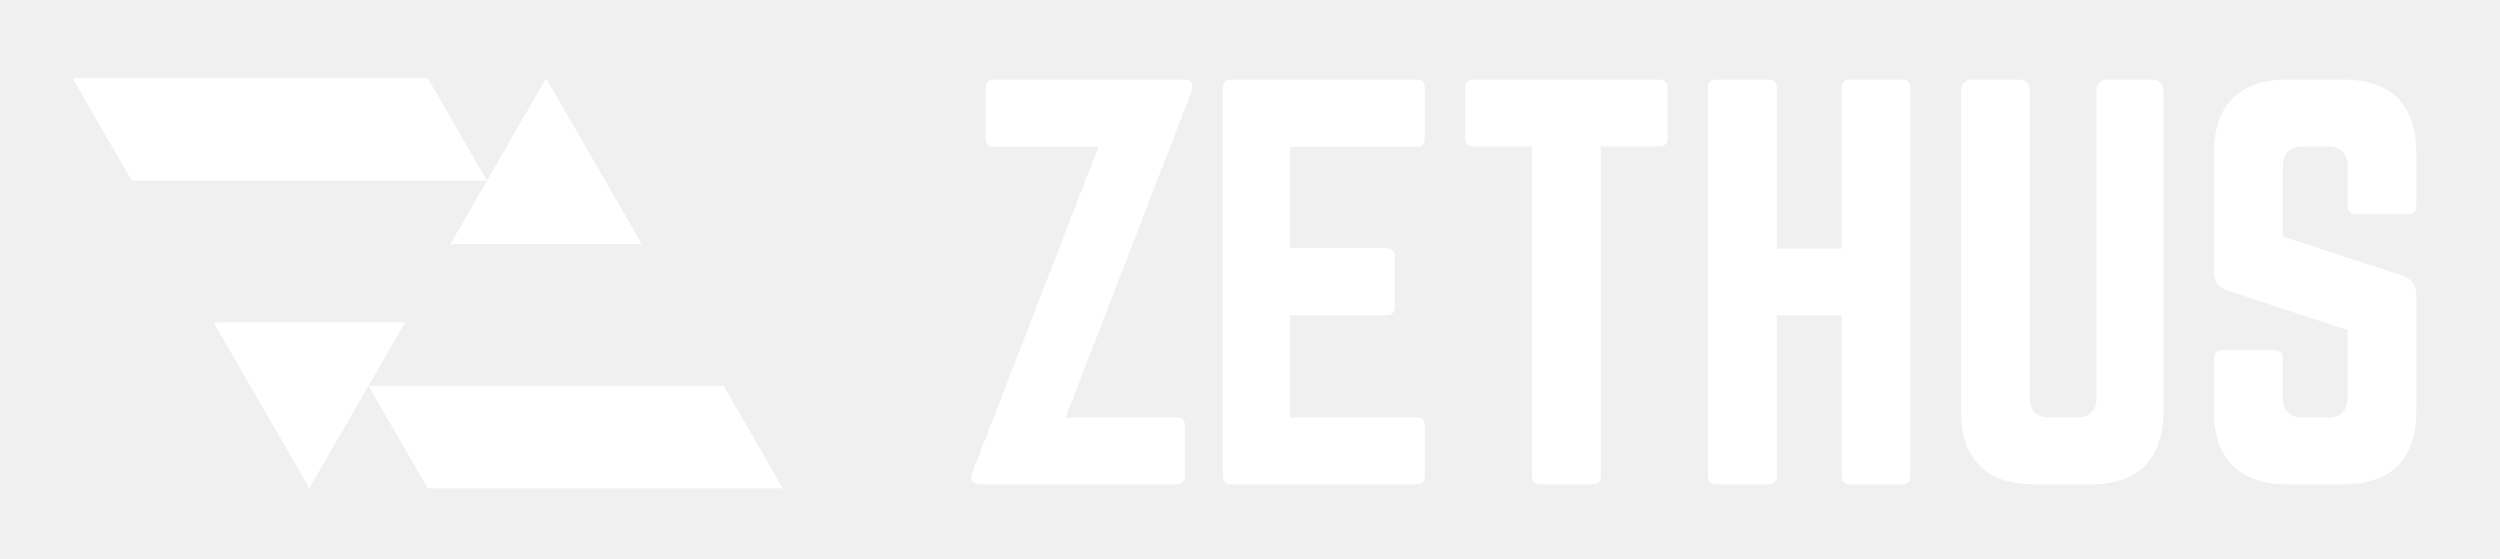
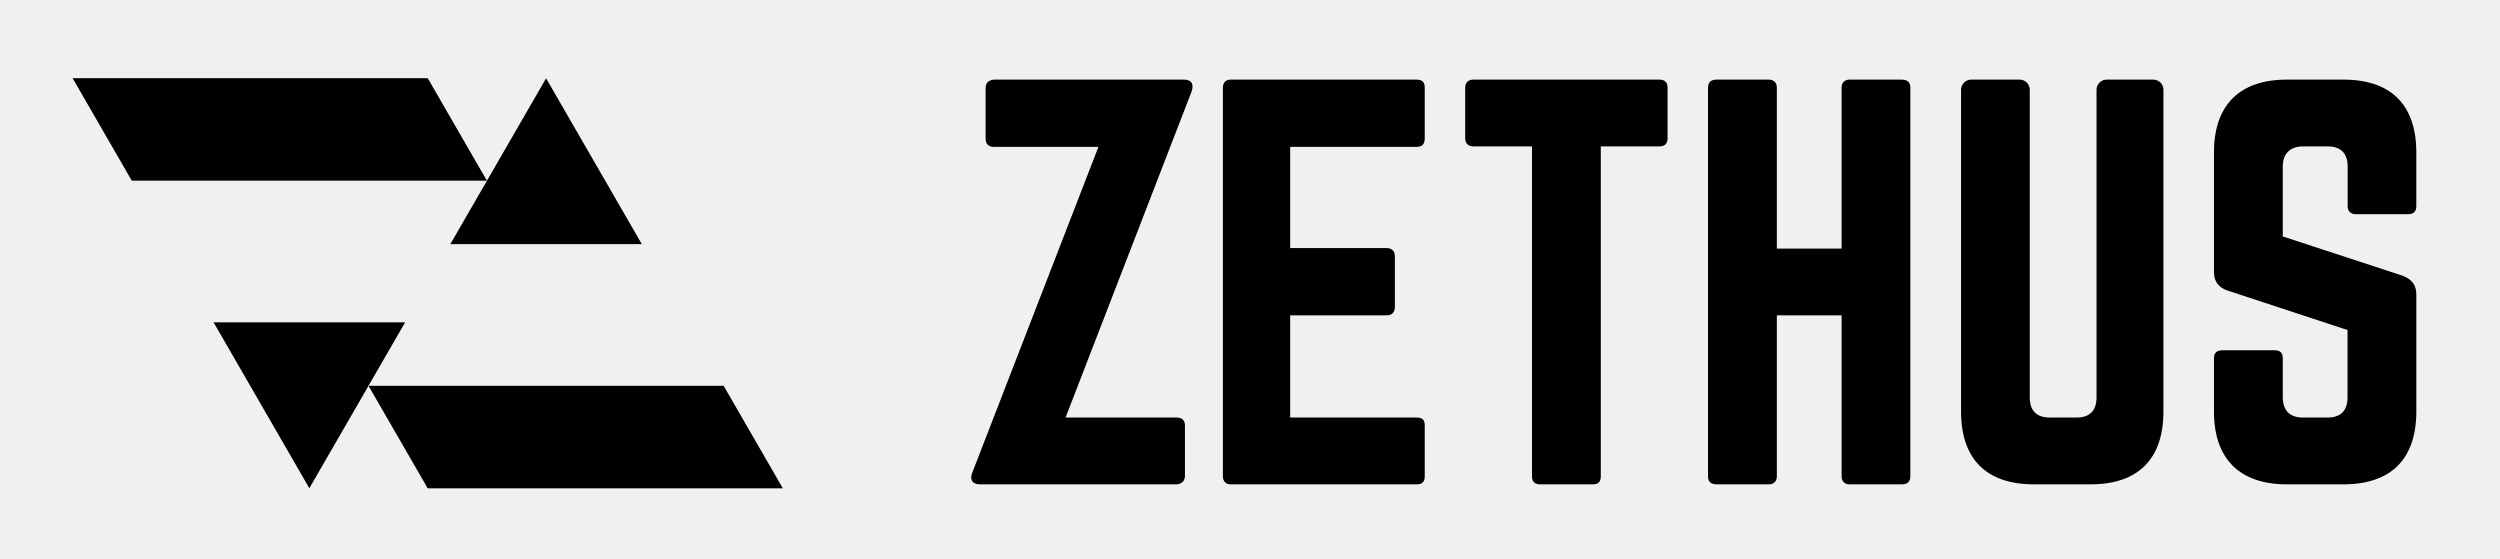
<svg xmlns="http://www.w3.org/2000/svg" id="Layer_1" data-name="Layer 1" viewBox="0 0 1870.38 418.16">
  <defs>
-     <style>.cls-1{fill:#fff;}</style>
+     <style>.cls-1{fill:#000;}</style>
  </defs>
  <polygon class="cls-1" points="159.8 241.17 231.44 365.27 303.09 241.17 159.8 241.17" />
  <polygon class="cls-1" points="54.32 58.49 98.6 135.18 364.28 135.18 320 58.49 54.32 58.49" />
  <polygon class="cls-1" points="480.2 182.67 408.56 58.58 336.91 182.67 480.2 182.67" />
  <polygon class="cls-1" points="585.68 365.35 541.4 288.66 275.72 288.66 320 365.35 585.68 365.35" />
  <path class="cls-1" d="M885.76,59.56c6,0,7.57,3.79,5.68,9.08L797.19,312.4h83.27c3.79,0,6.06,1.89,6.06,6.05v37.48c0,3.78-2.27,6.05-6.06,6.43H733.22c-6.05,0-7.94-3.78-5.67-9.08L821.79,109.9H743.44c-3.78,0-6.05-2.27-6.05-6.06V66c0-4.16,2.27-6,6.05-6.43Z" />
  <path class="cls-1" d="M1065.92,103.46c0,3.79-1.51,6.44-6.05,6.44H965.24v75.7h72.29c3.79,0,6.06,2.27,6.06,6.43v37.48c0,4.16-2.27,6.43-6.06,6.43H965.24V312.4h94.63c4.54,0,6.05,1.89,6.05,6.05v37.86c0,3.78-1.51,6.05-6.05,6.05H920.58c-3.41,0-5.68-2.27-5.68-6.05V65.62c0-3.79,2.27-6.06,5.68-6.06h139.29c4.54,0,6.05,2.27,6.05,6.06Z" />
  <path class="cls-1" d="M1241.54,59.56c4.17,0,6.06,2.27,6.06,6.06v37.84c0,3.79-1.89,6.06-6.06,6.06h-43.9V356.31c0,4.16-1.89,6.05-6.06,6.05h-39.36c-3.79,0-6.06-1.89-6.06-6.05V109.52h-43.91c-3.78,0-6.06-2.27-6.06-6.06V65.62c0-3.79,2.28-6.06,6.06-6.06Z" />
  <path class="cls-1" d="M1377.8,65.62c0-3.79,2.27-6.06,6-6.06h39c4.54,0,6.43,2.27,6.43,6.06V356.31c0,3.78-1.89,6.05-6.43,6.05h-39c-3.78,0-6-2.27-6-6.05V235.94h-48.45V356.31c0,3.78-2.27,6.05-6.06,6.05h-39c-4.55,0-6.44-2.27-6.44-6.05V65.62c0-3.79,1.89-6.06,6.44-6.06h39c3.79,0,6.06,2.27,6.06,6.06V186h48.45Z" />
  <path class="cls-1" d="M1611,59.56a7.59,7.59,0,0,1,7.57,7.57V307.86c0,35.57-18.92,54.5-54.5,54.5h-42.39c-35.58,0-54.51-18.93-54.51-54.5V67.13a7.6,7.6,0,0,1,7.57-7.57H1511a7.6,7.6,0,0,1,7.57,7.57V297.26c0,10.22,5.3,15.14,15.14,15.14h19.68c9.84,0,15.14-4.92,15.14-15.14V67.13a7.6,7.6,0,0,1,7.57-7.57Z" />
  <path class="cls-1" d="M1753.27,59.56c35.58,0,54.5,18.92,54.5,54.5v40.12c0,3.79-1.89,6.06-6,6.06h-39.37c-3.78,0-6-2.27-6-6.06V124.66c0-9.84-4.92-15.14-15.15-15.14H1723c-9.46,0-15.14,5.3-15.14,15.14v52.23l90.08,29.53c6.44,2.65,9.84,6.81,9.84,14v87.44c0,35.57-18.92,54.5-54.5,54.5h-42.39c-35.2,0-54.51-18.93-54.51-54.5V268.11c0-4.16,2.27-6.05,6.06-6.05h39.36c4.17,0,6.06,1.89,6.06,6.05v29.15c0,10.22,5.68,15.14,15.14,15.14h18.16c9.85,0,15.15-4.92,15.15-15.14V246.92l-89.71-29.53c-6.81-2.27-10.22-6.81-10.22-14V114.06c0-35.58,19.31-54.5,54.51-54.5Z" />
</svg>
